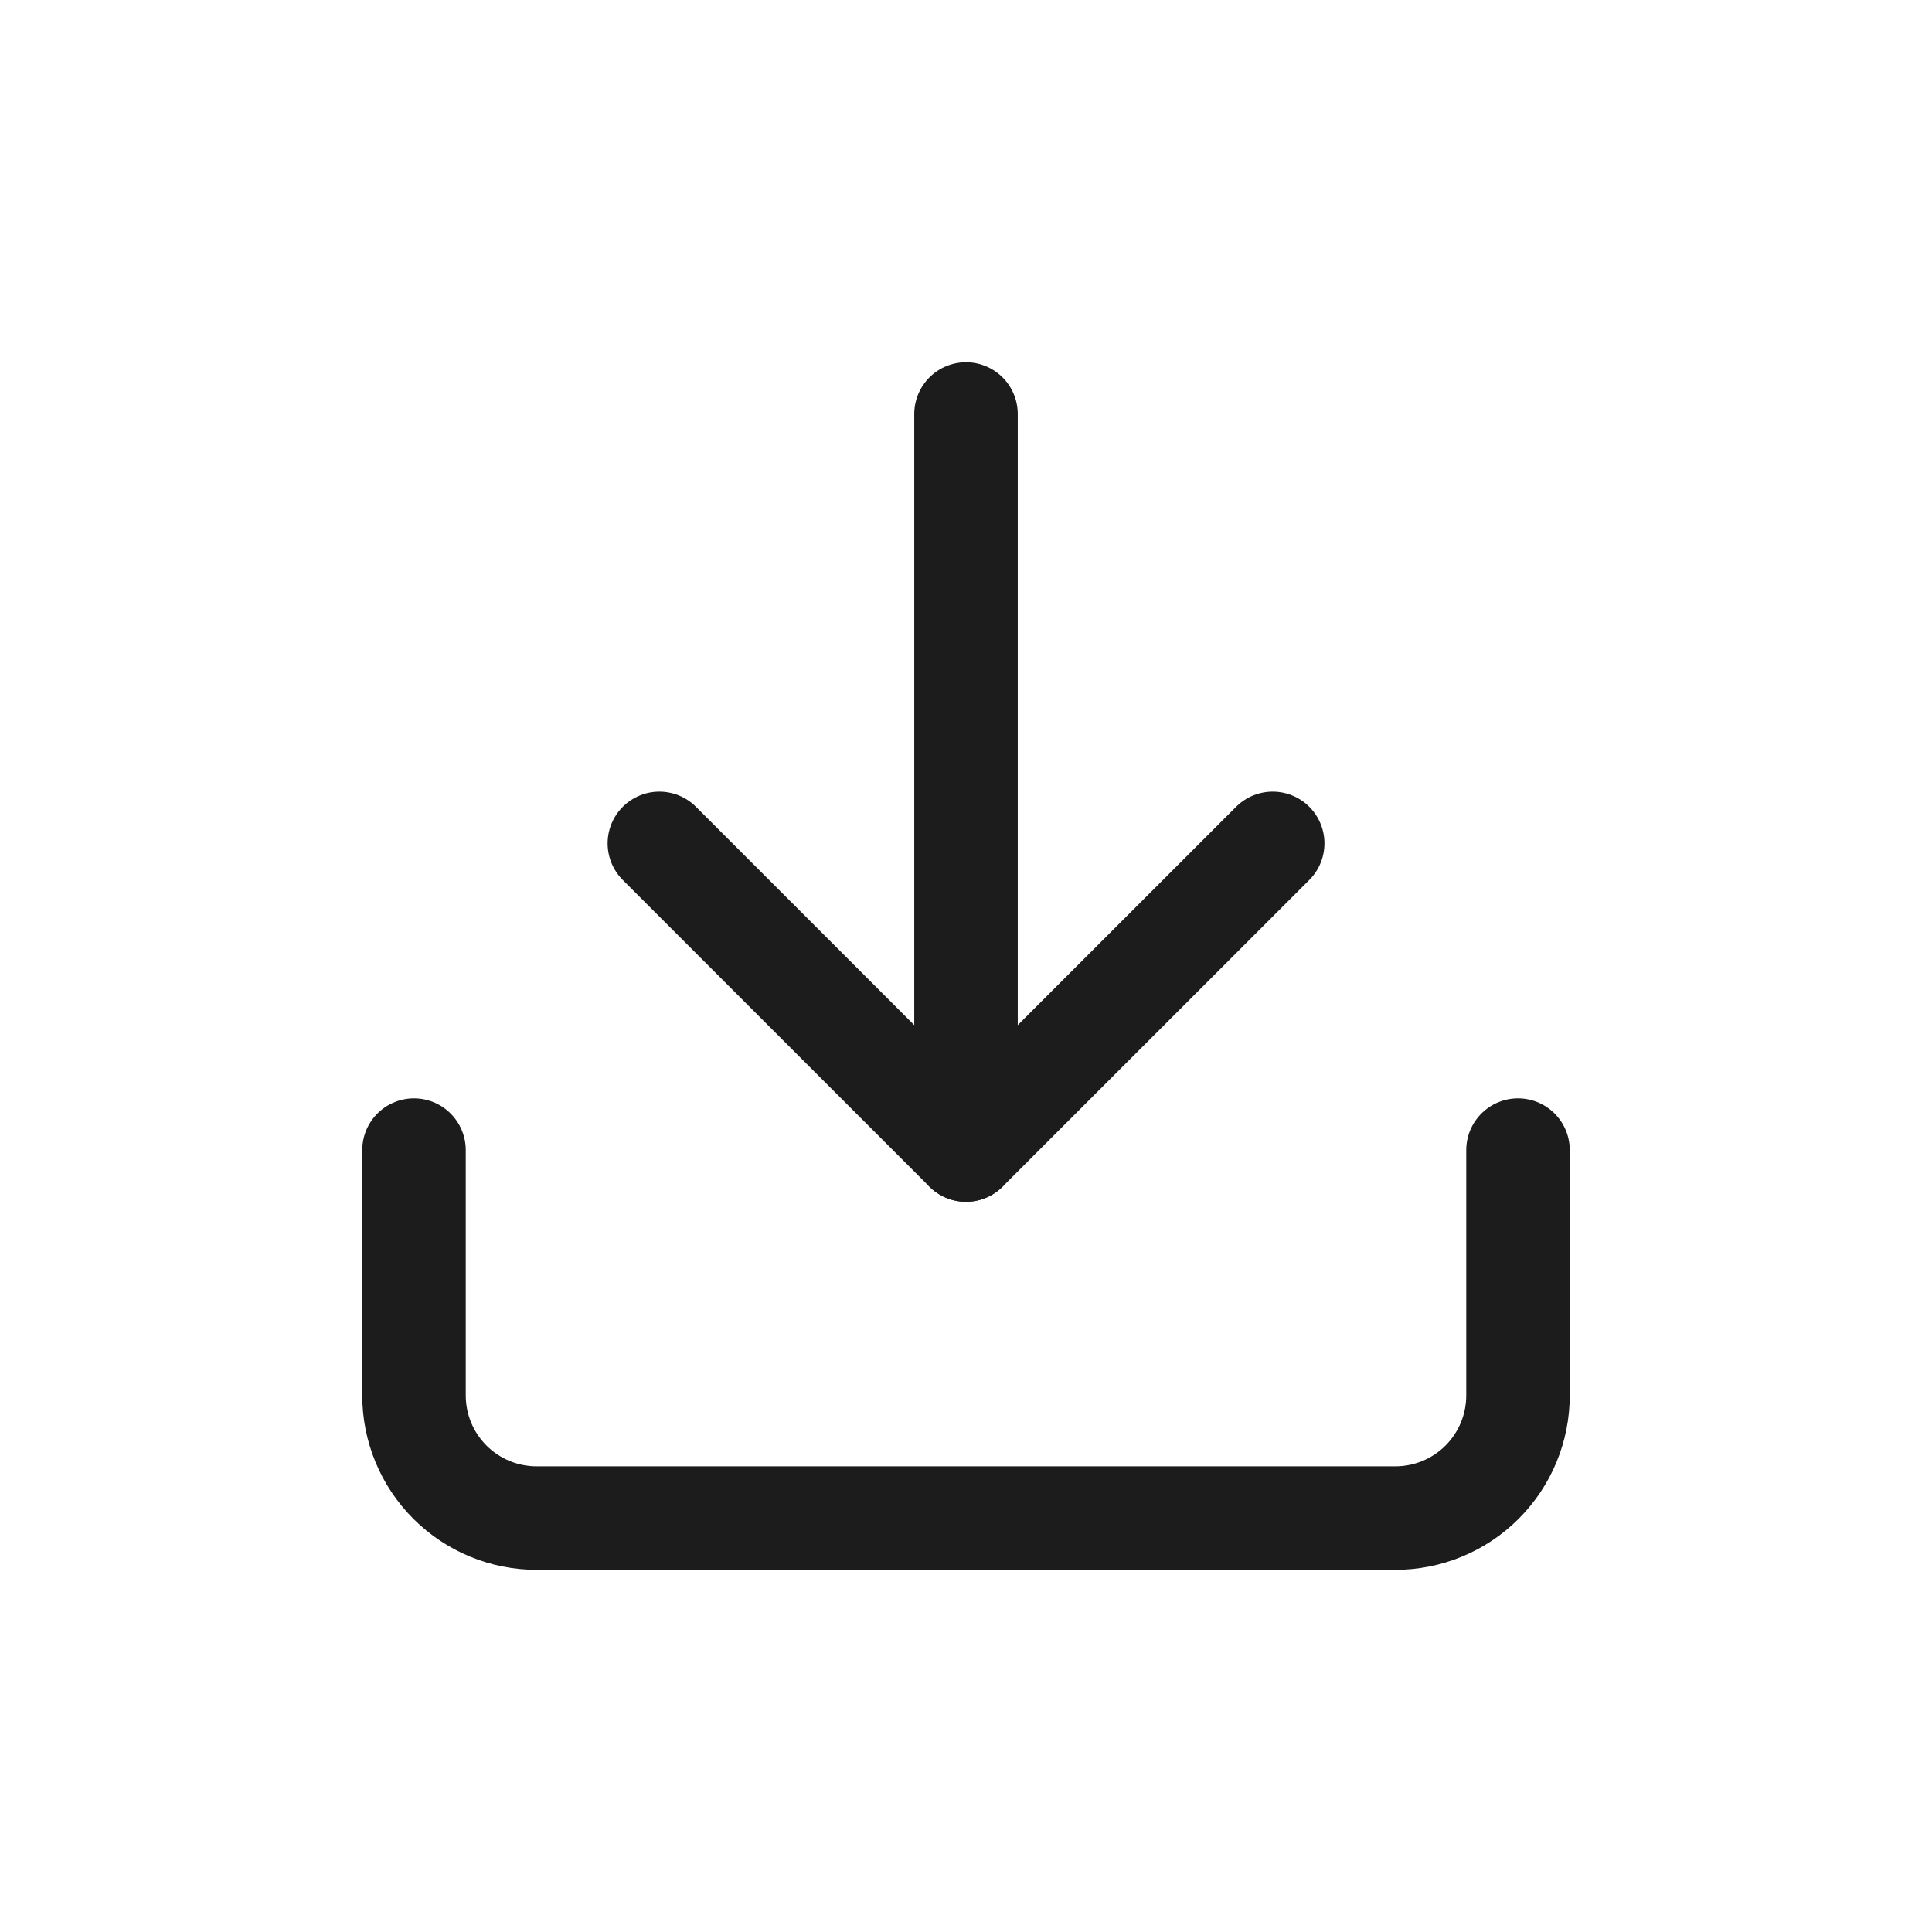
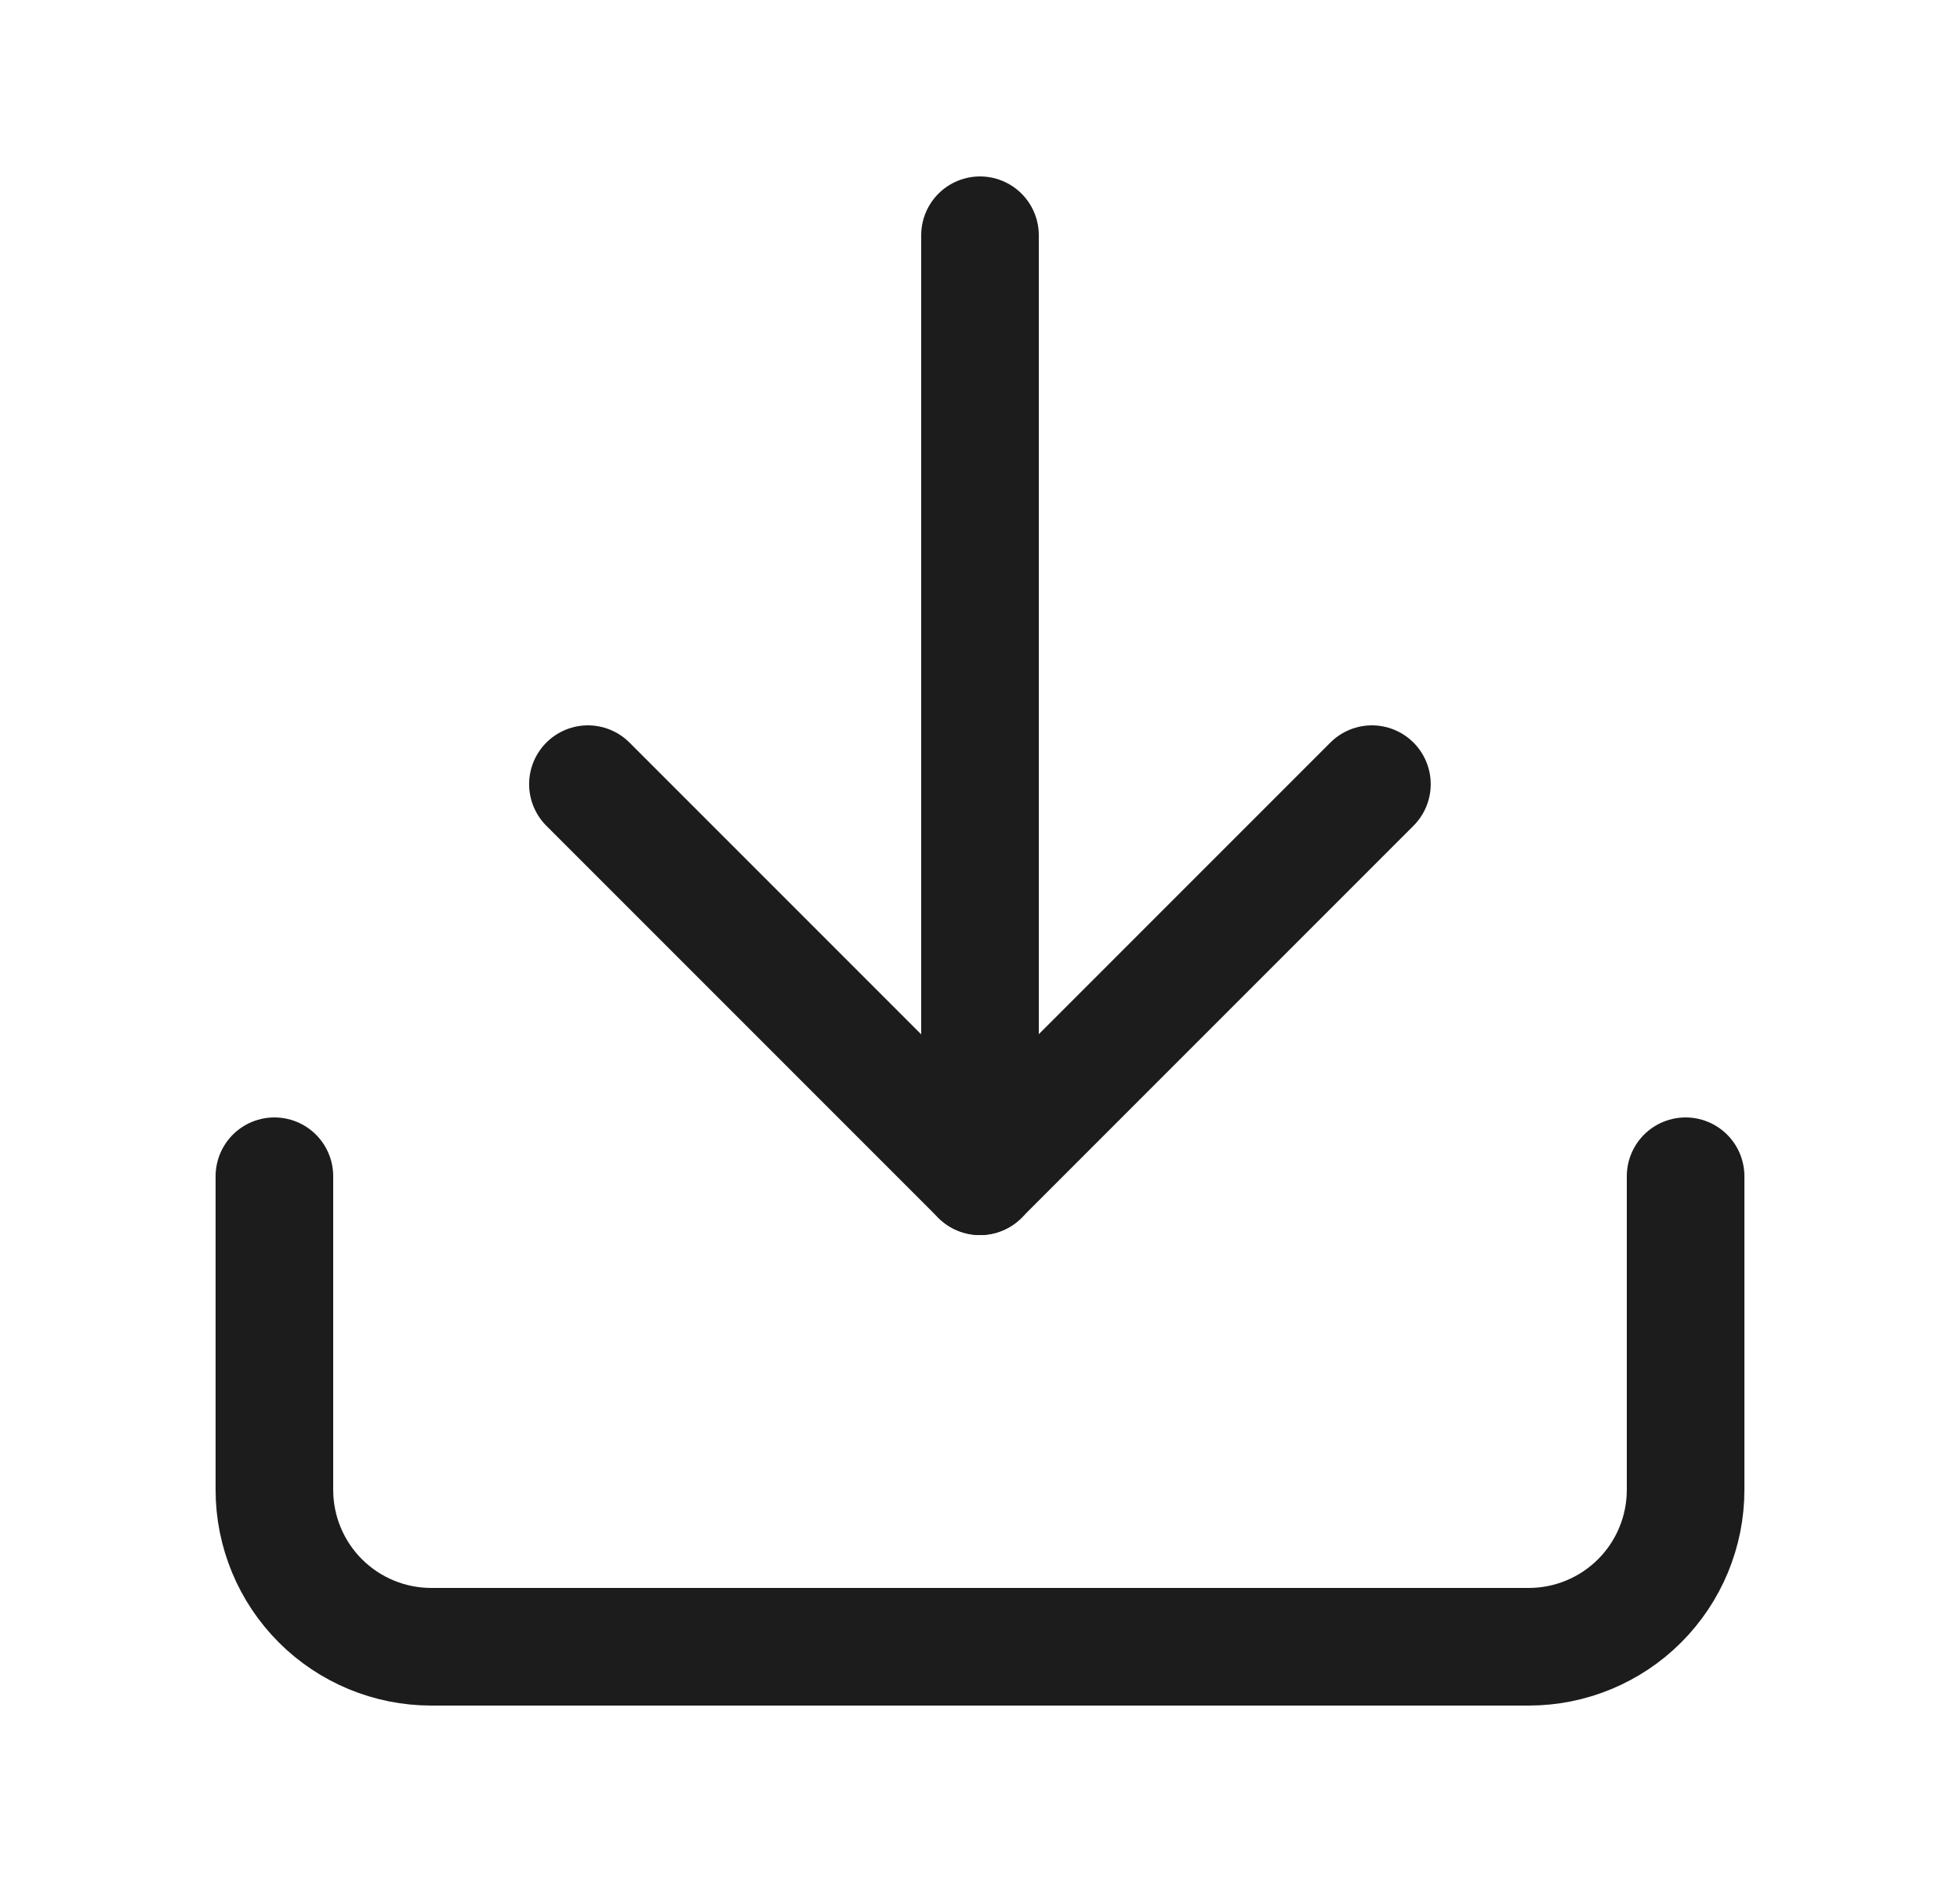
- <svg xmlns="http://www.w3.org/2000/svg" width="28" height="28" viewBox="0 0 28 28" fill="none">
-   <path d="M22 16.668V20.224C22 20.695 21.813 21.147 21.479 21.481C21.146 21.814 20.694 22.001 20.222 22.001H7.778C7.306 22.001 6.854 21.814 6.521 21.481C6.187 21.147 6 20.695 6 20.224V16.668" stroke="#1C1C1C" stroke-width="1.5" stroke-linecap="round" stroke-linejoin="round" />
-   <path d="M9.556 12.223L14 16.667L18.445 12.223" stroke="#1C1C1C" stroke-width="1.5" stroke-linecap="round" stroke-linejoin="round" />
-   <path d="M14 16.667V6" stroke="#1C1C1C" stroke-width="1.5" stroke-linecap="round" stroke-linejoin="round" />
+ <svg xmlns="http://www.w3.org/2000/svg" width="25" height="24" viewBox="0 0 25 24" fill="none">
+   <path d="M21.5 15V19C21.5 19.53 21.289 20.039 20.914 20.414C20.539 20.789 20.03 21 19.5 21H5.5C4.97 21 4.461 20.789 4.086 20.414C3.711 20.039 3.5 19.53 3.5 19V15" stroke="#1C1C1C" stroke-width="1.5" stroke-linecap="round" stroke-linejoin="round" />
+   <path d="M7.499 10L12.499 15L17.499 10" stroke="#1C1C1C" stroke-width="1.5" stroke-linecap="round" stroke-linejoin="round" />
+   <path d="M12.5 15V3" stroke="#1C1C1C" stroke-width="1.5" stroke-linecap="round" stroke-linejoin="round" />
</svg>
